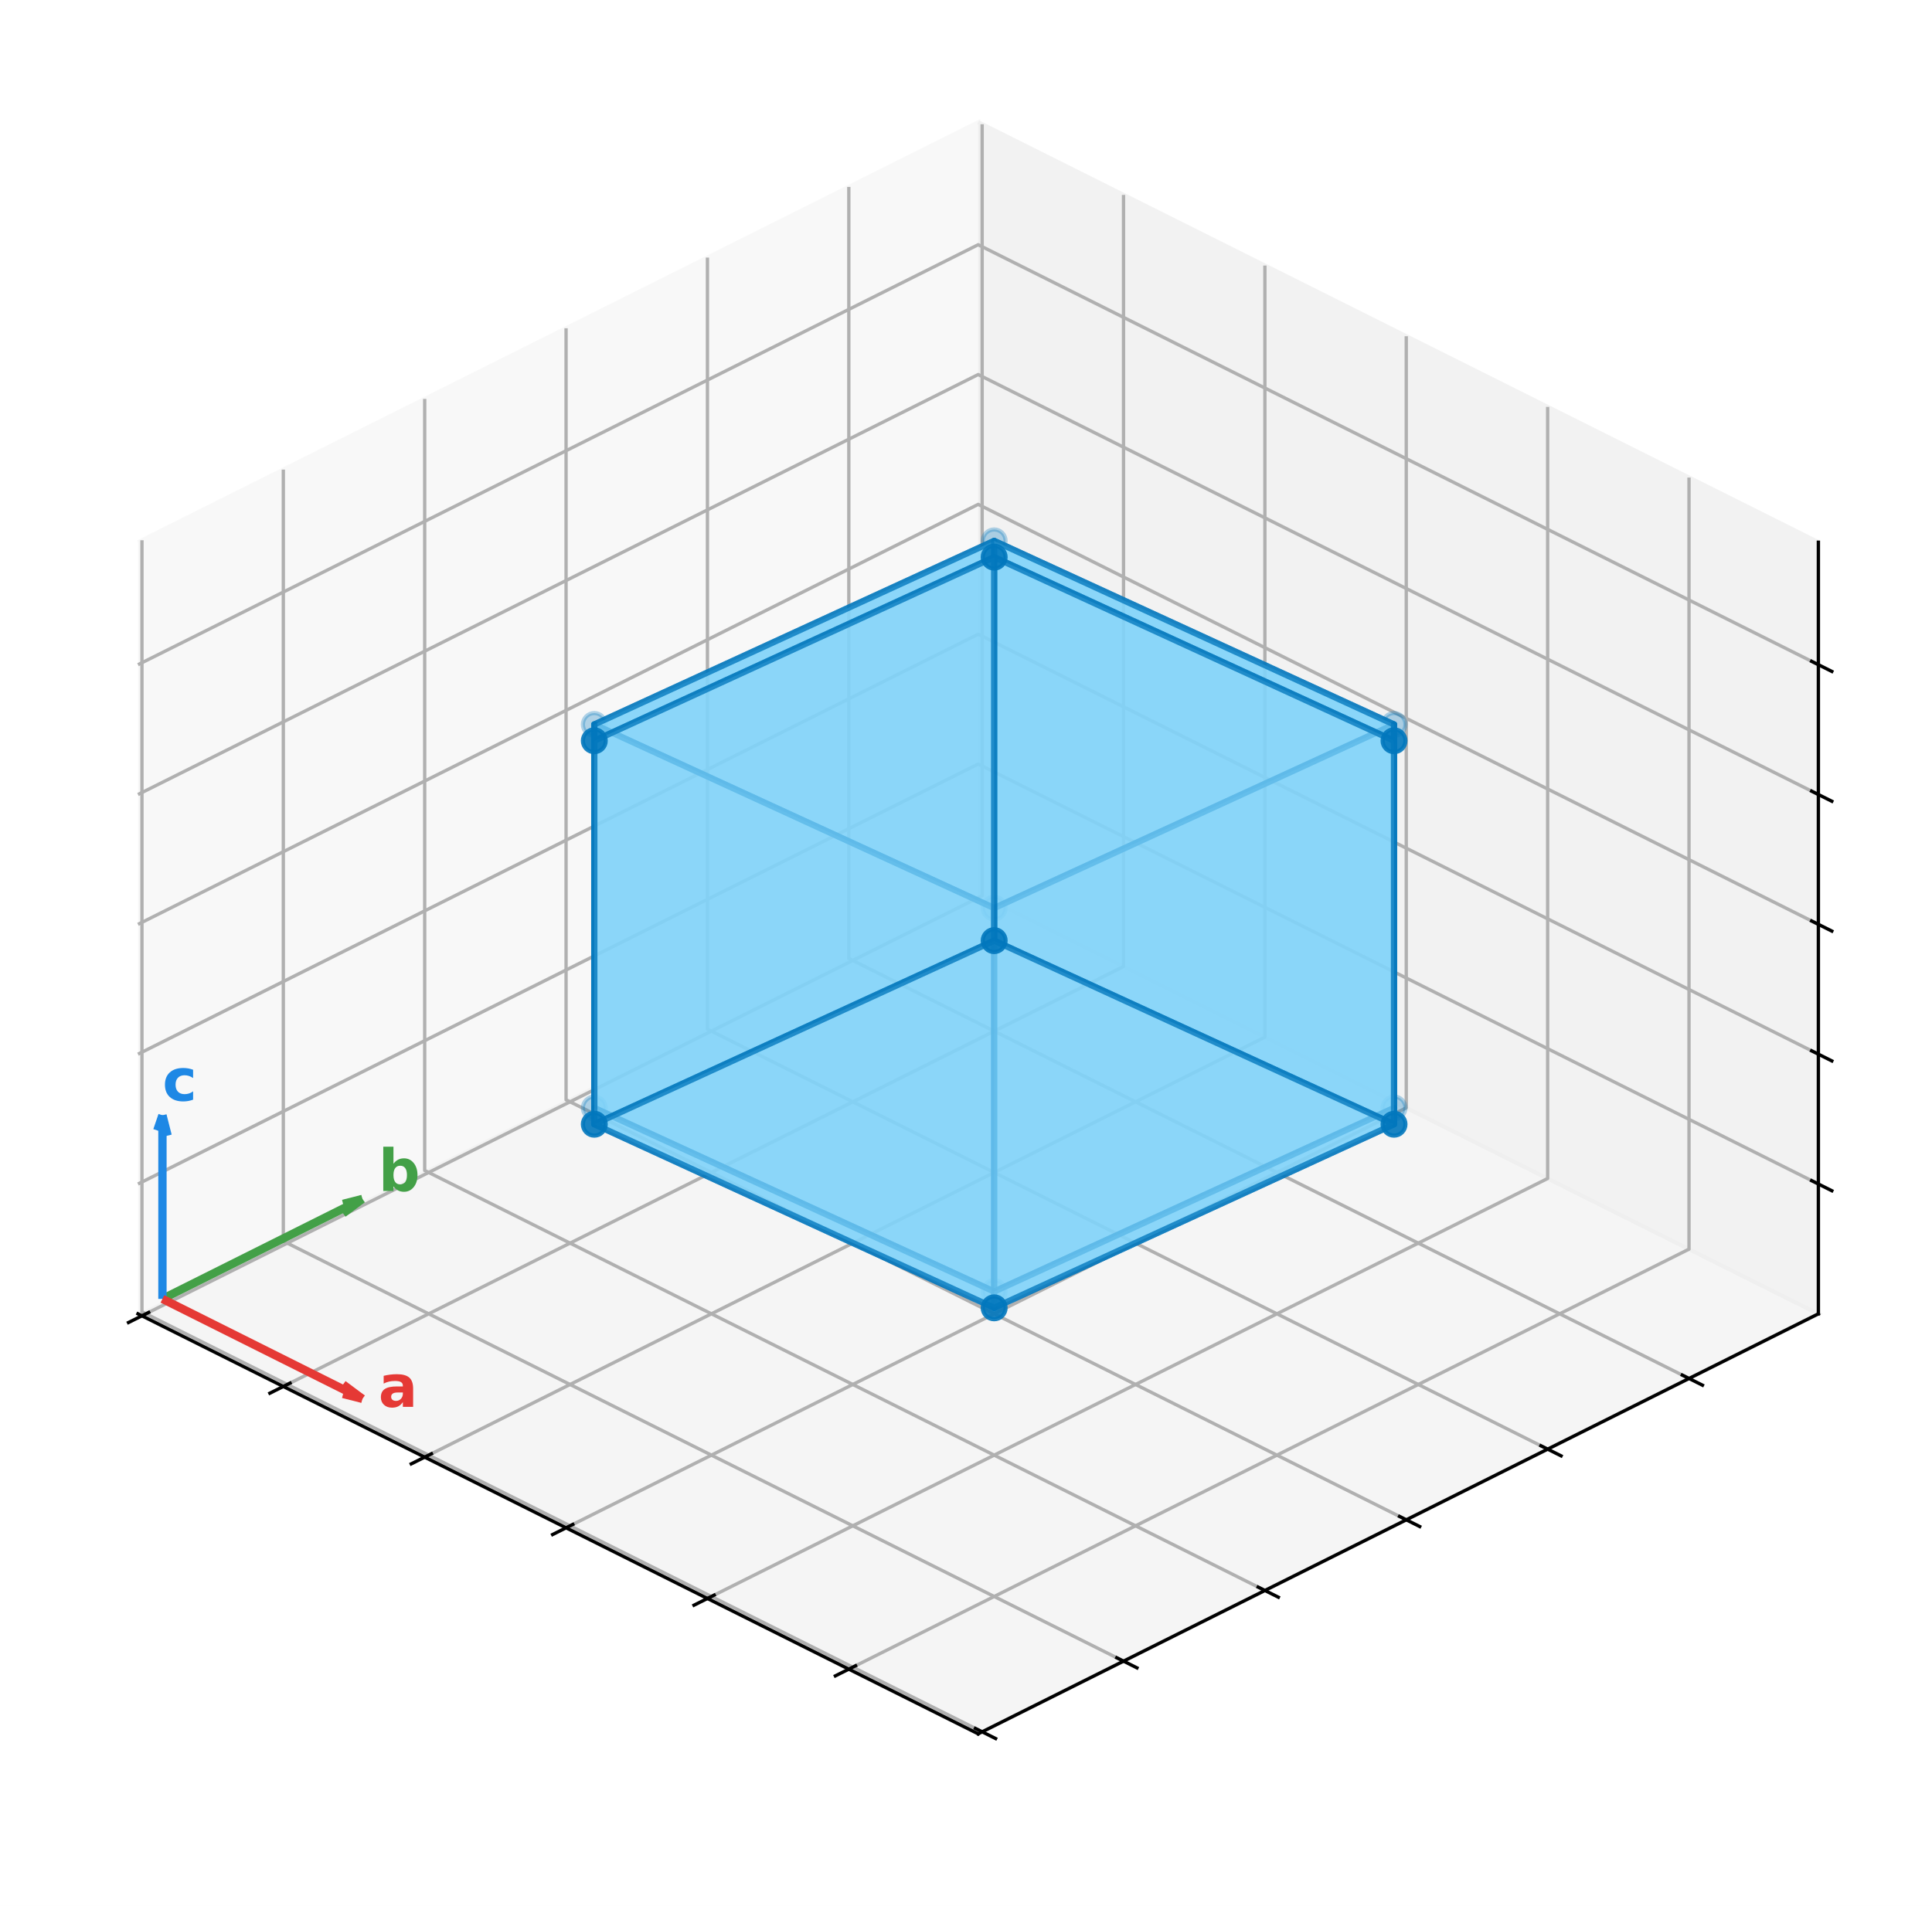
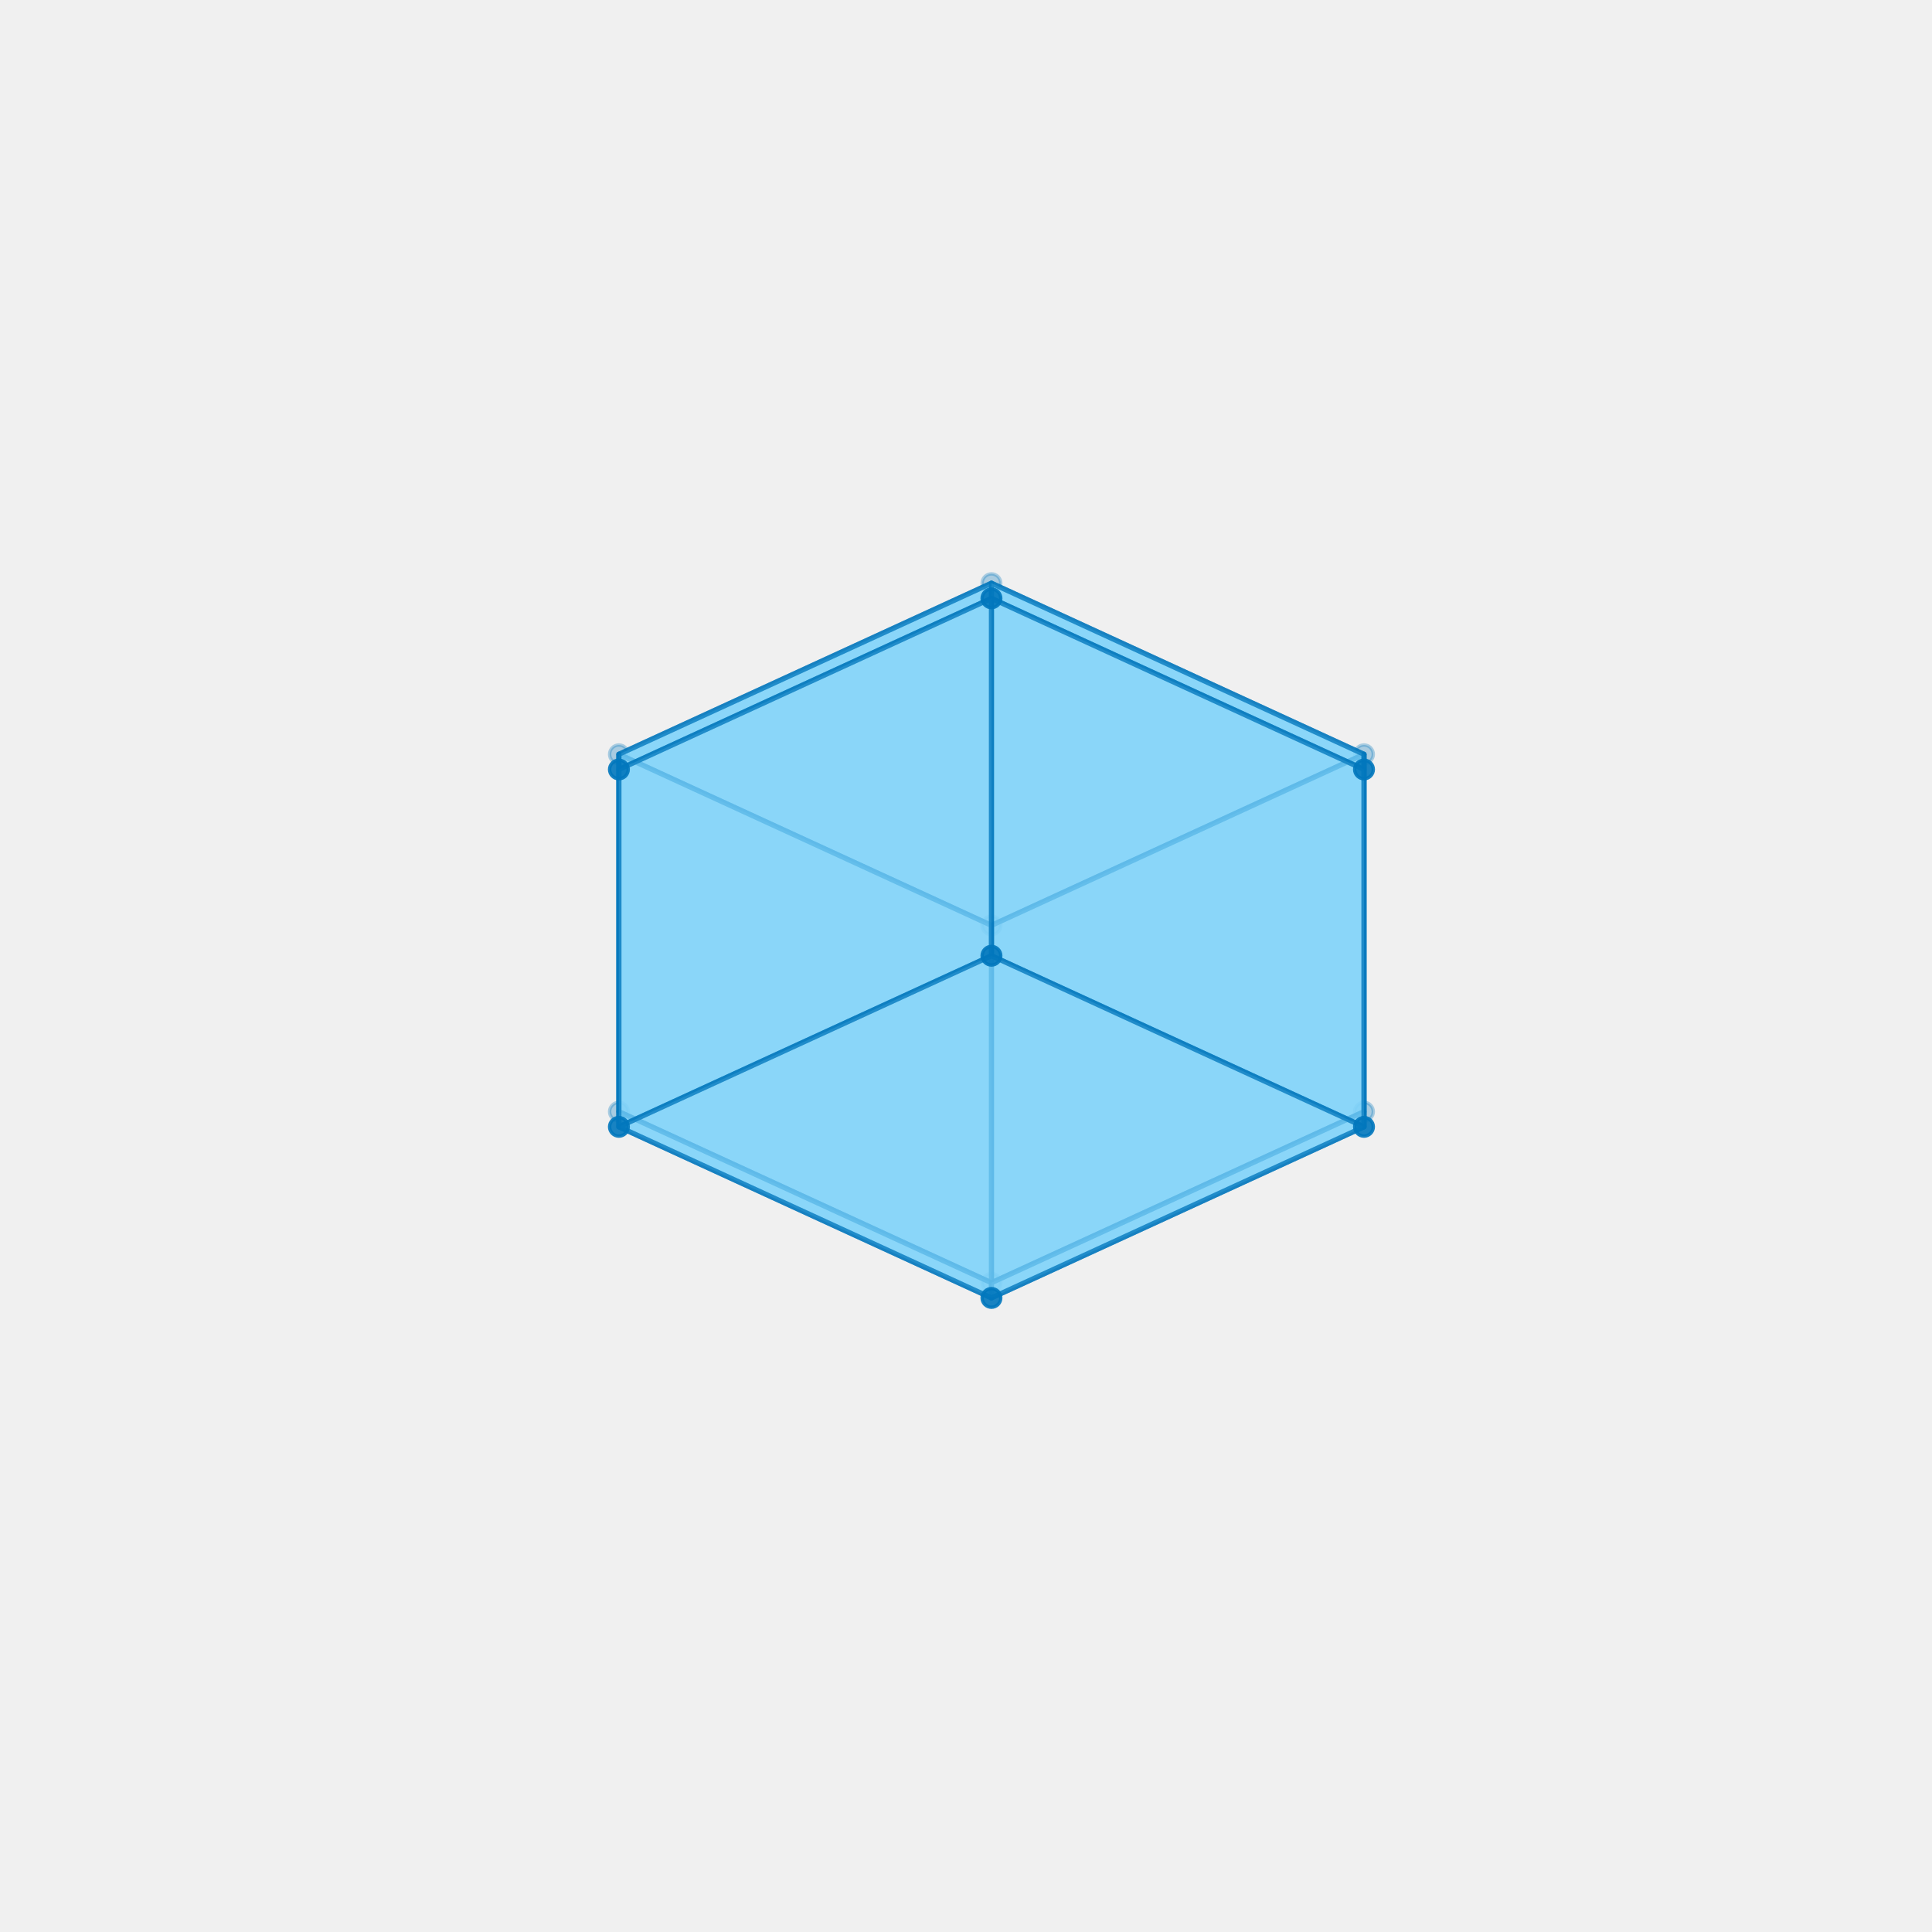
- <svg xmlns="http://www.w3.org/2000/svg" xmlns:xlink="http://www.w3.org/1999/xlink" width="464.059pt" height="457.92pt" viewBox="0 0 464.059 457.92" version="1.1">
+ <svg xmlns="http://www.w3.org/2000/svg" xmlns:xlink="http://www.w3.org/1999/xlink" width="568.8pt" height="568.8pt" viewBox="0 0 568.8 568.8" version="1.1">
  <defs>
    <style type="text/css">*{stroke-linejoin: round; stroke-linecap: butt}</style>
  </defs>
  <g id="figure_1">
    <g id="patch_1">
-       <path d="M 0 457.92  L 464.059 457.92  L 464.059 0  L 0 0  z " style="fill: #ffffff" />
+       <path d="M 0 568.8  L 568.8 568.8  L 568.8 0  L 0 0  L 0 568.8  z " style="fill: none; opacity: 0" />
    </g>
    <g id="patch_2">
-       <path d="M 7.2 450.72  L 450.72 450.72  L 450.72 7.2  L 7.2 7.2  z " style="fill: #ffffff" />
+       <path d="M 7.2 561.6  L 561.6 561.6  L 561.6 7.2  L 7.2 7.2  L 7.2 561.6  z " style="fill: none; opacity: 0" />
    </g>
-     <g id="pane3d_1">
-       <g id="patch_3">
-         <path d="M 33.141 315.655  L 234.954 214.749  L 234.954 29.372  L 33.141 130.278  " style="fill: #f2f2f2; opacity: 0.5; stroke: #f2f2f2; stroke-linejoin: miter" />
-       </g>
-     </g>
-     <g id="pane3d_2">
-       <g id="patch_4">
-         <path d="M 234.954 214.749  L 436.766 315.655  L 436.766 130.278  L 234.954 29.372  " style="fill: #e6e6e6; opacity: 0.5; stroke: #e6e6e6; stroke-linejoin: miter" />
-       </g>
-     </g>
-     <g id="pane3d_3">
-       <g id="patch_5">
-         <path d="M 33.141 315.655  L 234.954 416.561  L 436.766 315.655  L 234.954 214.749  " style="fill: #ececec; opacity: 0.5; stroke: #ececec; stroke-linejoin: miter" />
-       </g>
-     </g>
-     <g id="grid3d_1">
-       <g id="Line3DCollection_1">
-         <path d="M 34.096 316.132  L 235.908 215.226  L 235.908 29.85  " style="fill: none; stroke: #b0b0b0; stroke-width: 0.8" />
-         <path d="M 68.054 333.111  L 269.866 232.205  L 269.866 46.828  " style="fill: none; stroke: #b0b0b0; stroke-width: 0.8" />
-         <path d="M 102.011 350.089  L 303.823 249.183  L 303.823 63.807  " style="fill: none; stroke: #b0b0b0; stroke-width: 0.8" />
-         <path d="M 135.968 367.068  L 337.78 266.162  L 337.78 80.786  " style="fill: none; stroke: #b0b0b0; stroke-width: 0.8" />
-         <path d="M 169.926 384.047  L 371.738 283.141  L 371.738 97.765  " style="fill: none; stroke: #b0b0b0; stroke-width: 0.8" />
-         <path d="M 203.883 401.026  L 405.695 300.119  L 405.695 114.743  " style="fill: none; stroke: #b0b0b0; stroke-width: 0.8" />
-       </g>
-     </g>
-     <g id="grid3d_2">
-       <g id="Line3DCollection_2">
-         <path d="M 34.096 129.801  L 34.096 315.177  L 235.908 416.083  " style="fill: none; stroke: #b0b0b0; stroke-width: 0.8" />
-         <path d="M 68.054 112.822  L 68.054 298.199  L 269.866 399.105  " style="fill: none; stroke: #b0b0b0; stroke-width: 0.8" />
-         <path d="M 102.011 95.844  L 102.011 281.22  L 303.823 382.126  " style="fill: none; stroke: #b0b0b0; stroke-width: 0.8" />
-         <path d="M 135.968 78.865  L 135.968 264.241  L 337.78 365.147  " style="fill: none; stroke: #b0b0b0; stroke-width: 0.8" />
-         <path d="M 169.926 61.886  L 169.926 247.262  L 371.738 348.168  " style="fill: none; stroke: #b0b0b0; stroke-width: 0.8" />
-         <path d="M 203.883 44.907  L 203.883 230.284  L 405.695 331.19  " style="fill: none; stroke: #b0b0b0; stroke-width: 0.8" />
-       </g>
-     </g>
-     <g id="grid3d_3">
-       <g id="Line3DCollection_3">
-         <path d="M 436.766 284.468  L 234.954 183.562  L 33.141 284.468  " style="fill: none; stroke: #b0b0b0; stroke-width: 0.8" />
-         <path d="M 436.766 253.276  L 234.954 152.37  L 33.141 253.276  " style="fill: none; stroke: #b0b0b0; stroke-width: 0.8" />
-         <path d="M 436.766 222.084  L 234.954 121.178  L 33.141 222.084  " style="fill: none; stroke: #b0b0b0; stroke-width: 0.8" />
-         <path d="M 436.766 190.892  L 234.954 89.986  L 33.141 190.892  " style="fill: none; stroke: #b0b0b0; stroke-width: 0.8" />
-         <path d="M 436.766 159.7  L 234.954 58.794  L 33.141 159.7  " style="fill: none; stroke: #b0b0b0; stroke-width: 0.8" />
-       </g>
-     </g>
-     <g id="axis3d_1">
-       <g id="line2d_1">
-         <path d="M 33.141 315.655  L 234.954 416.561  " style="fill: none; stroke: #000000; stroke-width: 0.8; stroke-linecap: square" />
-       </g>
-       <g id="xtick_1">
-         <g id="line2d_2">
-           <path d="M 35.711 315.325  L 30.867 317.746  " style="fill: none; stroke: #000000; stroke-width: 0.8; stroke-linecap: square" />
+     <g id="axes_1">
+       <g id="Path3DCollection_1">
+         <defs>
+           <path id="C0_0_9f355e73e3" d="M 0 2.739  C 0.726 2.739 1.423 2.45 1.936 1.936  C 2.45 1.423 2.739 0.726 2.739 -0  C 2.739 -0.726 2.45 -1.423 1.936 -1.936  C 1.423 -2.45 0.726 -2.739 0 -2.739  C -0.726 -2.739 -1.423 -2.45 -1.936 -1.936  C -2.45 -1.423 -2.739 -0.726 -2.739 0  C -2.739 0.726 -2.45 1.423 -1.936 1.936  C -1.423 2.45 -0.726 2.739 0 2.739  z " />
+         </defs>
+         <g clip-path="url(#p102f9a0a47)">
+           <use xlink:href="#C0_0_9f355e73e3" x="291.892" y="272.442" style="fill: #0277bd; fill-opacity: 0.3; stroke: #0277bd; stroke-opacity: 0.3" />
+         </g>
+         <g clip-path="url(#p102f9a0a47)">
+           <use xlink:href="#C0_0_9f355e73e3" x="401.572" y="222.068" style="fill: #0277bd; fill-opacity: 0.3; stroke: #0277bd; stroke-opacity: 0.3" />
+         </g>
+         <g clip-path="url(#p102f9a0a47)">
+           <use xlink:href="#C0_0_9f355e73e3" x="182.211" y="222.068" style="fill: #0277bd; fill-opacity: 0.3; stroke: #0277bd; stroke-opacity: 0.3" />
+         </g>
+         <g clip-path="url(#p102f9a0a47)">
+           <use xlink:href="#C0_0_9f355e73e3" x="291.892" y="171.694" style="fill: #0277bd; fill-opacity: 0.3; stroke: #0277bd; stroke-opacity: 0.3" />
+         </g>
+         <g clip-path="url(#p102f9a0a47)">
+           <use xlink:href="#C0_0_9f355e73e3" x="291.892" y="377.656" style="fill: #0277bd; fill-opacity: 0.3; stroke: #0277bd; stroke-opacity: 0.3" />
+         </g>
+         <g clip-path="url(#p102f9a0a47)">
+           <use xlink:href="#C0_0_9f355e73e3" x="401.572" y="327.282" style="fill: #0277bd; fill-opacity: 0.3; stroke: #0277bd; stroke-opacity: 0.3" />
+         </g>
+         <g clip-path="url(#p102f9a0a47)">
+           <use xlink:href="#C0_0_9f355e73e3" x="182.211" y="327.282" style="fill: #0277bd; fill-opacity: 0.3; stroke: #0277bd; stroke-opacity: 0.3" />
        </g>
      </g>
-       <g id="xtick_2">
-         <g id="line2d_3">
-           <path d="M 69.668 332.303  L 64.825 334.725  " style="fill: none; stroke: #000000; stroke-width: 0.8; stroke-linecap: square" />
-         </g>
-       </g>
-       <g id="xtick_3">
-         <g id="line2d_4">
-           <path d="M 103.625 349.282  L 98.782 351.704  " style="fill: none; stroke: #000000; stroke-width: 0.8; stroke-linecap: square" />
-         </g>
-       </g>
-       <g id="xtick_4">
-         <g id="line2d_5">
-           <path d="M 137.583 366.261  L 132.739 368.683  " style="fill: none; stroke: #000000; stroke-width: 0.8; stroke-linecap: square" />
-         </g>
-       </g>
-       <g id="xtick_5">
-         <g id="line2d_6">
-           <path d="M 171.54 383.24  L 166.697 385.661  " style="fill: none; stroke: #000000; stroke-width: 0.8; stroke-linecap: square" />
-         </g>
-       </g>
-       <g id="xtick_6">
-         <g id="line2d_7">
-           <path d="M 205.498 400.218  L 200.654 402.64  " style="fill: none; stroke: #000000; stroke-width: 0.8; stroke-linecap: square" />
-         </g>
-       </g>
-     </g>
-     <g id="axis3d_2">
-       <g id="line2d_8">
-         <path d="M 436.766 315.655  L 234.954 416.561  " style="fill: none; stroke: #000000; stroke-width: 0.8; stroke-linecap: square" />
-       </g>
-       <g id="xtick_7">
-         <g id="line2d_9">
-           <path d="M 234.294 415.276  L 239.137 417.698  " style="fill: none; stroke: #000000; stroke-width: 0.8; stroke-linecap: square" />
-         </g>
-       </g>
-       <g id="xtick_8">
-         <g id="line2d_10">
-           <path d="M 268.251 398.297  L 273.095 400.719  " style="fill: none; stroke: #000000; stroke-width: 0.8; stroke-linecap: square" />
-         </g>
-       </g>
-       <g id="xtick_9">
-         <g id="line2d_11">
-           <path d="M 302.209 381.319  L 307.052 383.74  " style="fill: none; stroke: #000000; stroke-width: 0.8; stroke-linecap: square" />
-         </g>
-       </g>
-       <g id="xtick_10">
-         <g id="line2d_12">
-           <path d="M 336.166 364.34  L 341.009 366.762  " style="fill: none; stroke: #000000; stroke-width: 0.8; stroke-linecap: square" />
-         </g>
-       </g>
-       <g id="xtick_11">
-         <g id="line2d_13">
-           <path d="M 370.123 347.361  L 374.967 349.783  " style="fill: none; stroke: #000000; stroke-width: 0.8; stroke-linecap: square" />
-         </g>
-       </g>
-       <g id="xtick_12">
-         <g id="line2d_14">
-           <path d="M 404.081 330.382  L 408.924 332.804  " style="fill: none; stroke: #000000; stroke-width: 0.8; stroke-linecap: square" />
-         </g>
-       </g>
-     </g>
-     <g id="axis3d_3">
-       <g id="line2d_15">
-         <path d="M 436.766 315.655  L 436.766 130.278  " style="fill: none; stroke: #000000; stroke-width: 0.8; stroke-linecap: square" />
-       </g>
-       <g id="xtick_13">
-         <g id="line2d_16">
-           <path d="M 435.151 283.661  L 439.995 286.083  " style="fill: none; stroke: #000000; stroke-width: 0.8; stroke-linecap: square" />
-         </g>
-       </g>
-       <g id="xtick_14">
-         <g id="line2d_17">
-           <path d="M 435.151 252.469  L 439.995 254.891  " style="fill: none; stroke: #000000; stroke-width: 0.8; stroke-linecap: square" />
-         </g>
-       </g>
-       <g id="xtick_15">
-         <g id="line2d_18">
-           <path d="M 435.151 221.277  L 439.995 223.699  " style="fill: none; stroke: #000000; stroke-width: 0.8; stroke-linecap: square" />
-         </g>
-       </g>
-       <g id="xtick_16">
-         <g id="line2d_19">
-           <path d="M 435.151 190.085  L 439.995 192.507  " style="fill: none; stroke: #000000; stroke-width: 0.8; stroke-linecap: square" />
-         </g>
-       </g>
-       <g id="xtick_17">
-         <g id="line2d_20">
-           <path d="M 435.151 158.893  L 439.995 161.315  " style="fill: none; stroke: #000000; stroke-width: 0.8; stroke-linecap: square" />
-         </g>
-       </g>
-     </g>
-     <g id="axes_1">
-       <g id="Line3DCollection_4">
-         <path d="M 87.042 288.061  L 39.019 312.073  " clip-path="url(#pf8eb7da6eb)" style="fill: none; stroke: #43a047; stroke-width: 2" />
-         <path d="M 87.042 288.061  L 82.404 291.522  " clip-path="url(#pf8eb7da6eb)" style="fill: none; stroke: #43a047; stroke-width: 2" />
-         <path d="M 87.042 288.061  L 82.404 289.239  " clip-path="url(#pf8eb7da6eb)" style="fill: none; stroke: #43a047; stroke-width: 2" />
-       </g>
-       <g id="text_1">
-         <g style="fill: #e53935" transform="translate(90.88434 338.0052) scale(0.14 -0.14)">
-           <defs>
-             <path id="DejaVuSans-Bold-61" d="M 2106 1575  Q 1756 1575 1579 1456  Q 1403 1338 1403 1106  Q 1403 894 1545 773  Q 1688 653 1941 653  Q 2256 653 2472 879  Q 2688 1106 2688 1447  L 2688 1575  L 2106 1575  z M 3816 1997  L 3816 0  L 2688 0  L 2688 519  Q 2463 200 2181 54  Q 1900 -91 1497 -91  Q 953 -91 614 226  Q 275 544 275 1050  Q 275 1666 698 1953  Q 1122 2241 2028 2241  L 2688 2241  L 2688 2328  Q 2688 2594 2478 2717  Q 2269 2841 1825 2841  Q 1466 2841 1156 2769  Q 847 2697 581 2553  L 581 3406  Q 941 3494 1303 3539  Q 1666 3584 2028 3584  Q 2975 3584 3395 3211  Q 3816 2838 3816 1997  z " transform="scale(0.015625)" />
-           </defs>
-           <use xlink:href="#DejaVuSans-Bold-61" />
-         </g>
-       </g>
-       <g id="text_2">
-         <g style="fill: #43a047" transform="translate(90.88434 286.1403) scale(0.14 -0.14)">
-           <defs>
-             <path id="DejaVuSans-Bold-62" d="M 2400 722  Q 2759 722 2948 984  Q 3138 1247 3138 1747  Q 3138 2247 2948 2509  Q 2759 2772 2400 2772  Q 2041 2772 1848 2508  Q 1656 2244 1656 1747  Q 1656 1250 1848 986  Q 2041 722 2400 722  z M 1656 2988  Q 1888 3294 2169 3439  Q 2450 3584 2816 3584  Q 3463 3584 3878 3070  Q 4294 2556 4294 1747  Q 4294 938 3878 423  Q 3463 -91 2816 -91  Q 2450 -91 2169 54  Q 1888 200 1656 506  L 1656 0  L 538 0  L 538 4863  L 1656 4863  L 1656 2988  z " transform="scale(0.015625)" />
-           </defs>
-           <use xlink:href="#DejaVuSans-Bold-62" />
-         </g>
-       </g>
-       <g id="text_3">
-         <g style="fill: #1e88e5" transform="translate(39.01944 264.4318) scale(0.14 -0.14)">
-           <defs>
-             <path id="DejaVuSans-Bold-63" d="M 3366 3391  L 3366 2478  Q 3138 2634 2908 2709  Q 2678 2784 2431 2784  Q 1963 2784 1702 2511  Q 1441 2238 1441 1747  Q 1441 1256 1702 982  Q 1963 709 2431 709  Q 2694 709 2930 787  Q 3166 866 3366 1019  L 3366 103  Q 3103 6 2833 -42  Q 2563 -91 2291 -91  Q 1344 -91 809 395  Q 275 881 275 1747  Q 275 2613 809 3098  Q 1344 3584 2291 3584  Q 2566 3584 2833 3536  Q 3100 3488 3366 3391  z " transform="scale(0.015625)" />
-           </defs>
-           <use xlink:href="#DejaVuSans-Bold-63" />
-         </g>
-       </g>
-       <g id="Line3DCollection_5">
-         <path d="M 39.019 267.961  L 39.019 312.073  " clip-path="url(#pf8eb7da6eb)" style="fill: none; stroke: #1e88e5; stroke-width: 2" />
-         <path d="M 39.019 267.961  L 37.777 271.6  " clip-path="url(#pf8eb7da6eb)" style="fill: none; stroke: #1e88e5; stroke-width: 2" />
-         <path d="M 39.019 267.961  L 40.262 272.843  " clip-path="url(#pf8eb7da6eb)" style="fill: none; stroke: #1e88e5; stroke-width: 2" />
-       </g>
-       <g id="Path3DCollection_1">
-         <defs>
-           <path id="C0_0_6020d27a8b" d="M 0 2.739  C 0.726 2.739 1.423 2.45 1.936 1.936  C 2.45 1.423 2.739 0.726 2.739 -0  C 2.739 -0.726 2.45 -1.423 1.936 -1.936  C 1.423 -2.45 0.726 -2.739 0 -2.739  C -0.726 -2.739 -1.423 -2.45 -1.936 -1.936  C -2.45 -1.423 -2.739 -0.726 -2.739 0  C -2.739 0.726 -2.45 1.423 -1.936 1.936  C -1.423 2.45 -0.726 2.739 0 2.739  z " />
-         </defs>
-         <g clip-path="url(#pf8eb7da6eb)">
-           <use xlink:href="#C0_0_6020d27a8b" x="238.795" y="218.173" style="fill: #0277bd; fill-opacity: 0.3; stroke: #0277bd; stroke-opacity: 0.3" />
-         </g>
-         <g clip-path="url(#pf8eb7da6eb)">
-           <use xlink:href="#C0_0_6020d27a8b" x="334.841" y="174.061" style="fill: #0277bd; fill-opacity: 0.3; stroke: #0277bd; stroke-opacity: 0.3" />
-         </g>
-         <g clip-path="url(#pf8eb7da6eb)">
-           <use xlink:href="#C0_0_6020d27a8b" x="142.749" y="174.061" style="fill: #0277bd; fill-opacity: 0.3; stroke: #0277bd; stroke-opacity: 0.3" />
-         </g>
-         <g clip-path="url(#pf8eb7da6eb)">
-           <use xlink:href="#C0_0_6020d27a8b" x="238.795" y="129.949" style="fill: #0277bd; fill-opacity: 0.3; stroke: #0277bd; stroke-opacity: 0.3" />
-         </g>
-         <g clip-path="url(#pf8eb7da6eb)">
-           <use xlink:href="#C0_0_6020d27a8b" x="238.795" y="310.308" style="fill: #0277bd; fill-opacity: 0.3; stroke: #0277bd; stroke-opacity: 0.3" />
-         </g>
-         <g clip-path="url(#pf8eb7da6eb)">
-           <use xlink:href="#C0_0_6020d27a8b" x="334.841" y="266.196" style="fill: #0277bd; fill-opacity: 0.3; stroke: #0277bd; stroke-opacity: 0.3" />
-         </g>
-         <g clip-path="url(#pf8eb7da6eb)">
-           <use xlink:href="#C0_0_6020d27a8b" x="142.749" y="266.196" style="fill: #0277bd; fill-opacity: 0.3; stroke: #0277bd; stroke-opacity: 0.3" />
-         </g>
-       </g>
-       <g id="Line3DCollection_6">
-         <path d="M 87.042 336.084  L 39.019 312.073  " clip-path="url(#pf8eb7da6eb)" style="fill: none; stroke: #e53935; stroke-width: 2" />
-         <path d="M 87.042 336.084  L 82.404 334.907  " clip-path="url(#pf8eb7da6eb)" style="fill: none; stroke: #e53935; stroke-width: 2" />
-         <path d="M 87.042 336.084  L 82.404 332.623  " clip-path="url(#pf8eb7da6eb)" style="fill: none; stroke: #e53935; stroke-width: 2" />
-       </g>
      <g id="Poly3DCollection_1">
-         <path d="M 238.795 218.173  L 142.749 174.061  L 238.795 129.949  L 334.841 174.061  z " clip-path="url(#pf8eb7da6eb)" style="fill: #81d4fa; fill-opacity: 0.7; stroke: #0277bd; stroke-opacity: 0.7; stroke-width: 1.5" />
-         <path d="M 142.749 174.061  L 238.795 218.173  L 238.795 310.308  L 142.749 266.196  z " clip-path="url(#pf8eb7da6eb)" style="fill: #81d4fa; fill-opacity: 0.7; stroke: #0277bd; stroke-opacity: 0.7; stroke-width: 1.5" />
-         <path d="M 334.841 266.196  L 238.795 310.308  L 238.795 218.173  L 334.841 174.061  z " clip-path="url(#pf8eb7da6eb)" style="fill: #81d4fa; fill-opacity: 0.7; stroke: #0277bd; stroke-opacity: 0.7; stroke-width: 1.5" />
-         <path d="M 142.749 177.972  L 238.795 133.86  L 238.795 129.949  L 142.749 174.061  z " clip-path="url(#pf8eb7da6eb)" style="fill: #81d4fa; fill-opacity: 0.7; stroke: #0277bd; stroke-opacity: 0.7; stroke-width: 1.5" />
-         <path d="M 334.841 174.061  L 238.795 129.949  L 238.795 133.86  L 334.841 177.972  z " clip-path="url(#pf8eb7da6eb)" style="fill: #81d4fa; fill-opacity: 0.7; stroke: #0277bd; stroke-opacity: 0.7; stroke-width: 1.5" />
-         <path d="M 334.841 177.972  L 334.841 270.107  L 334.841 266.196  L 334.841 174.061  z " clip-path="url(#pf8eb7da6eb)" style="fill: #81d4fa; fill-opacity: 0.7; stroke: #0277bd; stroke-opacity: 0.7; stroke-width: 1.5" />
-         <path d="M 142.749 266.196  L 142.749 270.107  L 142.749 177.972  L 142.749 174.061  z " clip-path="url(#pf8eb7da6eb)" style="fill: #81d4fa; fill-opacity: 0.7; stroke: #0277bd; stroke-opacity: 0.7; stroke-width: 1.5" />
-         <path d="M 238.795 314.219  L 142.749 270.107  L 142.749 266.196  L 238.795 310.308  z " clip-path="url(#pf8eb7da6eb)" style="fill: #81d4fa; fill-opacity: 0.7; stroke: #0277bd; stroke-opacity: 0.7; stroke-width: 1.5" />
-         <path d="M 238.795 314.219  L 238.795 310.308  L 334.841 266.196  L 334.841 270.107  z " clip-path="url(#pf8eb7da6eb)" style="fill: #81d4fa; fill-opacity: 0.7; stroke: #0277bd; stroke-opacity: 0.7; stroke-width: 1.5" />
-         <path d="M 334.841 177.972  L 238.795 133.86  L 238.795 225.995  L 334.841 270.107  z " clip-path="url(#pf8eb7da6eb)" style="fill: #81d4fa; fill-opacity: 0.7; stroke: #0277bd; stroke-opacity: 0.7; stroke-width: 1.5" />
-         <path d="M 238.795 133.86  L 142.749 177.972  L 142.749 270.107  L 238.795 225.995  z " clip-path="url(#pf8eb7da6eb)" style="fill: #81d4fa; fill-opacity: 0.7; stroke: #0277bd; stroke-opacity: 0.7; stroke-width: 1.5" />
-         <path d="M 238.795 225.995  L 142.749 270.107  L 238.795 314.219  L 334.841 270.107  z " clip-path="url(#pf8eb7da6eb)" style="fill: #81d4fa; fill-opacity: 0.7; stroke: #0277bd; stroke-opacity: 0.7; stroke-width: 1.5" />
+         <path d="M 291.892 272.442  L 182.211 222.068  L 291.892 171.694  L 401.572 222.068  z " clip-path="url(#p102f9a0a47)" style="fill: #81d4fa; fill-opacity: 0.7; stroke: #0277bd; stroke-opacity: 0.7; stroke-width: 1.5" />
+         <path d="M 401.572 327.282  L 291.892 377.656  L 291.892 272.442  L 401.572 222.068  z " clip-path="url(#p102f9a0a47)" style="fill: #81d4fa; fill-opacity: 0.7; stroke: #0277bd; stroke-opacity: 0.7; stroke-width: 1.5" />
+         <path d="M 182.211 222.068  L 291.892 272.442  L 291.892 377.656  L 182.211 327.282  z " clip-path="url(#p102f9a0a47)" style="fill: #81d4fa; fill-opacity: 0.7; stroke: #0277bd; stroke-opacity: 0.7; stroke-width: 1.5" />
+         <path d="M 182.211 226.534  L 291.892 176.16  L 291.892 171.694  L 182.211 222.068  z " clip-path="url(#p102f9a0a47)" style="fill: #81d4fa; fill-opacity: 0.7; stroke: #0277bd; stroke-opacity: 0.7; stroke-width: 1.5" />
+         <path d="M 401.572 222.068  L 291.892 171.694  L 291.892 176.16  L 401.572 226.534  z " clip-path="url(#p102f9a0a47)" style="fill: #81d4fa; fill-opacity: 0.7; stroke: #0277bd; stroke-opacity: 0.7; stroke-width: 1.5" />
+         <path d="M 182.211 327.282  L 182.211 331.748  L 182.211 226.534  L 182.211 222.068  z " clip-path="url(#p102f9a0a47)" style="fill: #81d4fa; fill-opacity: 0.7; stroke: #0277bd; stroke-opacity: 0.7; stroke-width: 1.5" />
+         <path d="M 401.572 226.534  L 401.572 331.748  L 401.572 327.282  L 401.572 222.068  z " clip-path="url(#p102f9a0a47)" style="fill: #81d4fa; fill-opacity: 0.7; stroke: #0277bd; stroke-opacity: 0.7; stroke-width: 1.5" />
+         <path d="M 291.892 382.122  L 182.211 331.748  L 182.211 327.282  L 291.892 377.656  z " clip-path="url(#p102f9a0a47)" style="fill: #81d4fa; fill-opacity: 0.7; stroke: #0277bd; stroke-opacity: 0.7; stroke-width: 1.5" />
+         <path d="M 291.892 382.122  L 291.892 377.656  L 401.572 327.282  L 401.572 331.748  z " clip-path="url(#p102f9a0a47)" style="fill: #81d4fa; fill-opacity: 0.7; stroke: #0277bd; stroke-opacity: 0.7; stroke-width: 1.5" />
+         <path d="M 401.572 226.534  L 291.892 176.16  L 291.892 281.374  L 401.572 331.748  z " clip-path="url(#p102f9a0a47)" style="fill: #81d4fa; fill-opacity: 0.7; stroke: #0277bd; stroke-opacity: 0.7; stroke-width: 1.5" />
+         <path d="M 291.892 176.16  L 182.211 226.534  L 182.211 331.748  L 291.892 281.374  z " clip-path="url(#p102f9a0a47)" style="fill: #81d4fa; fill-opacity: 0.7; stroke: #0277bd; stroke-opacity: 0.7; stroke-width: 1.5" />
+         <path d="M 291.892 281.374  L 182.211 331.748  L 291.892 382.122  L 401.572 331.748  z " clip-path="url(#p102f9a0a47)" style="fill: #81d4fa; fill-opacity: 0.7; stroke: #0277bd; stroke-opacity: 0.7; stroke-width: 1.5" />
      </g>
      <g id="Path3DCollection_2">
        <defs>
-           <path id="C1_0_8d63dfe735" d="M 0 2.739  C 0.726 2.739 1.423 2.45 1.936 1.936  C 2.45 1.423 2.739 0.726 2.739 -0  C 2.739 -0.726 2.45 -1.423 1.936 -1.936  C 1.423 -2.45 0.726 -2.739 0 -2.739  C -0.726 -2.739 -1.423 -2.45 -1.936 -1.936  C -2.45 -1.423 -2.739 -0.726 -2.739 0  C -2.739 0.726 -2.45 1.423 -1.936 1.936  C -1.423 2.45 -0.726 2.739 0 2.739  z " />
+           <path id="C1_0_8195ccf4ff" d="M 0 2.739  C 0.726 2.739 1.423 2.45 1.936 1.936  C 2.45 1.423 2.739 0.726 2.739 -0  C 2.739 -0.726 2.45 -1.423 1.936 -1.936  C 1.423 -2.45 0.726 -2.739 0 -2.739  C -0.726 -2.739 -1.423 -2.45 -1.936 -1.936  C -2.45 -1.423 -2.739 -0.726 -2.739 0  C -2.739 0.726 -2.45 1.423 -1.936 1.936  C -1.423 2.45 -0.726 2.739 0 2.739  z " />
        </defs>
-         <g clip-path="url(#pf8eb7da6eb)">
-           <use xlink:href="#C1_0_8d63dfe735" x="142.749" y="177.972" style="fill: #0277bd; fill-opacity: 0.9; stroke: #0277bd; stroke-opacity: 0.9" />
+         <g clip-path="url(#p102f9a0a47)">
+           <use xlink:href="#C1_0_8195ccf4ff" x="182.211" y="226.534" style="fill: #0277bd; fill-opacity: 0.9; stroke: #0277bd; stroke-opacity: 0.9" />
        </g>
-         <g clip-path="url(#pf8eb7da6eb)">
-           <use xlink:href="#C1_0_8d63dfe735" x="334.841" y="177.972" style="fill: #0277bd; fill-opacity: 0.9; stroke: #0277bd; stroke-opacity: 0.9" />
+         <g clip-path="url(#p102f9a0a47)">
+           <use xlink:href="#C1_0_8195ccf4ff" x="401.572" y="226.534" style="fill: #0277bd; fill-opacity: 0.9; stroke: #0277bd; stroke-opacity: 0.9" />
        </g>
-         <g clip-path="url(#pf8eb7da6eb)">
-           <use xlink:href="#C1_0_8d63dfe735" x="238.795" y="133.86" style="fill: #0277bd; fill-opacity: 0.9; stroke: #0277bd; stroke-opacity: 0.9" />
+         <g clip-path="url(#p102f9a0a47)">
+           <use xlink:href="#C1_0_8195ccf4ff" x="291.892" y="176.16" style="fill: #0277bd; fill-opacity: 0.9; stroke: #0277bd; stroke-opacity: 0.9" />
        </g>
-         <g clip-path="url(#pf8eb7da6eb)">
-           <use xlink:href="#C1_0_8d63dfe735" x="238.795" y="314.219" style="fill: #0277bd; fill-opacity: 0.9; stroke: #0277bd; stroke-opacity: 0.9" />
+         <g clip-path="url(#p102f9a0a47)">
+           <use xlink:href="#C1_0_8195ccf4ff" x="291.892" y="382.122" style="fill: #0277bd; fill-opacity: 0.9; stroke: #0277bd; stroke-opacity: 0.9" />
        </g>
-         <g clip-path="url(#pf8eb7da6eb)">
-           <use xlink:href="#C1_0_8d63dfe735" x="334.841" y="270.107" style="fill: #0277bd; fill-opacity: 0.9; stroke: #0277bd; stroke-opacity: 0.9" />
+         <g clip-path="url(#p102f9a0a47)">
+           <use xlink:href="#C1_0_8195ccf4ff" x="401.572" y="331.748" style="fill: #0277bd; fill-opacity: 0.9; stroke: #0277bd; stroke-opacity: 0.9" />
        </g>
-         <g clip-path="url(#pf8eb7da6eb)">
-           <use xlink:href="#C1_0_8d63dfe735" x="142.749" y="270.107" style="fill: #0277bd; fill-opacity: 0.9; stroke: #0277bd; stroke-opacity: 0.9" />
+         <g clip-path="url(#p102f9a0a47)">
+           <use xlink:href="#C1_0_8195ccf4ff" x="182.211" y="331.748" style="fill: #0277bd; fill-opacity: 0.9; stroke: #0277bd; stroke-opacity: 0.9" />
        </g>
-         <g clip-path="url(#pf8eb7da6eb)">
-           <use xlink:href="#C1_0_8d63dfe735" x="238.795" y="225.995" style="fill: #0277bd; fill-opacity: 0.9; stroke: #0277bd; stroke-opacity: 0.9" />
+         <g clip-path="url(#p102f9a0a47)">
+           <use xlink:href="#C1_0_8195ccf4ff" x="291.892" y="281.374" style="fill: #0277bd; fill-opacity: 0.9; stroke: #0277bd; stroke-opacity: 0.9" />
        </g>
      </g>
    </g>
  </g>
  <defs>
-     <clipPath id="pf8eb7da6eb">
-       <rect x="7.2" y="7.2" width="443.52" height="443.52" />
+     <clipPath id="p102f9a0a47">
+       <rect x="7.2" y="7.2" width="554.4" height="554.4" />
    </clipPath>
  </defs>
</svg>
